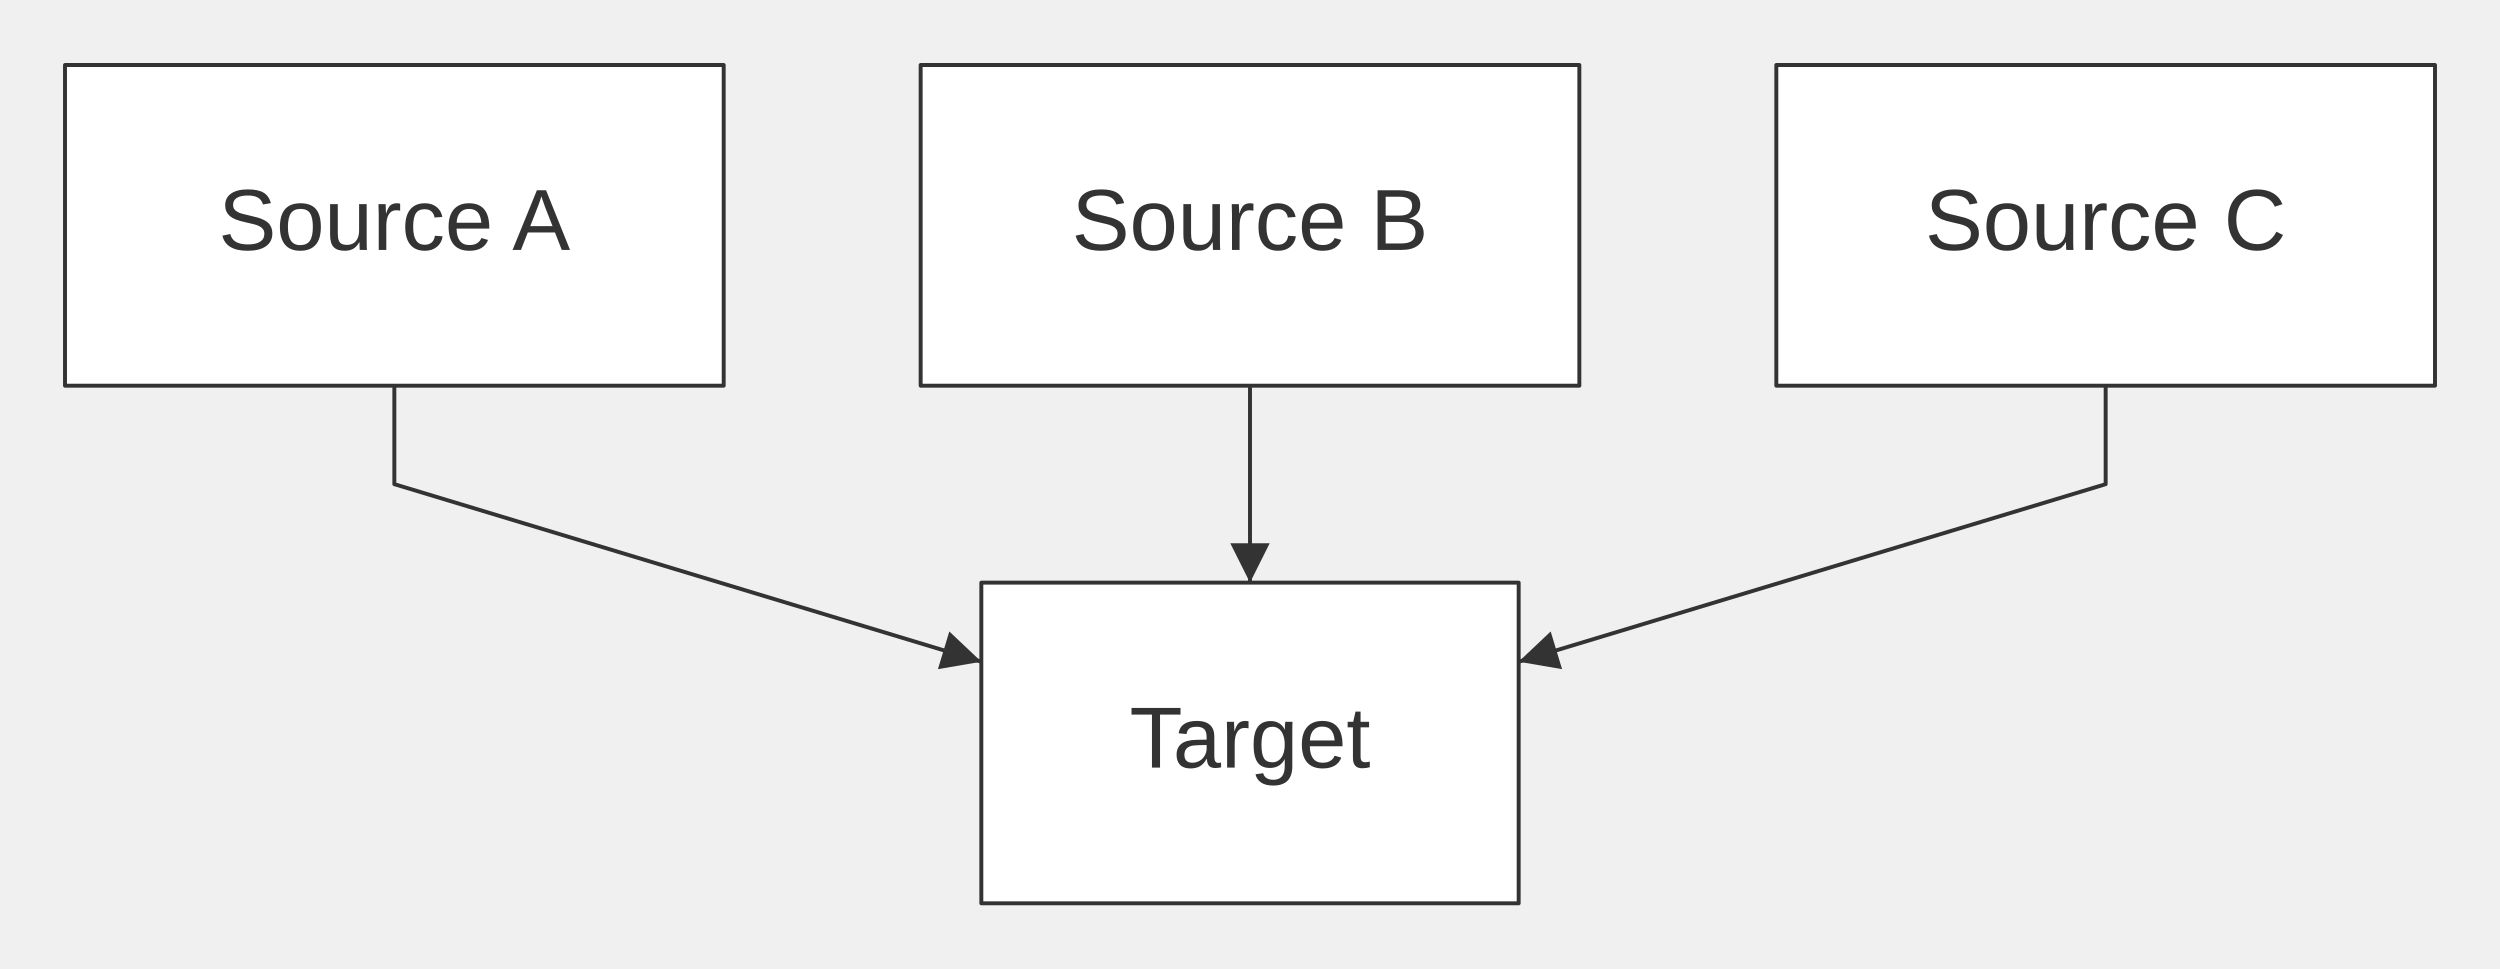
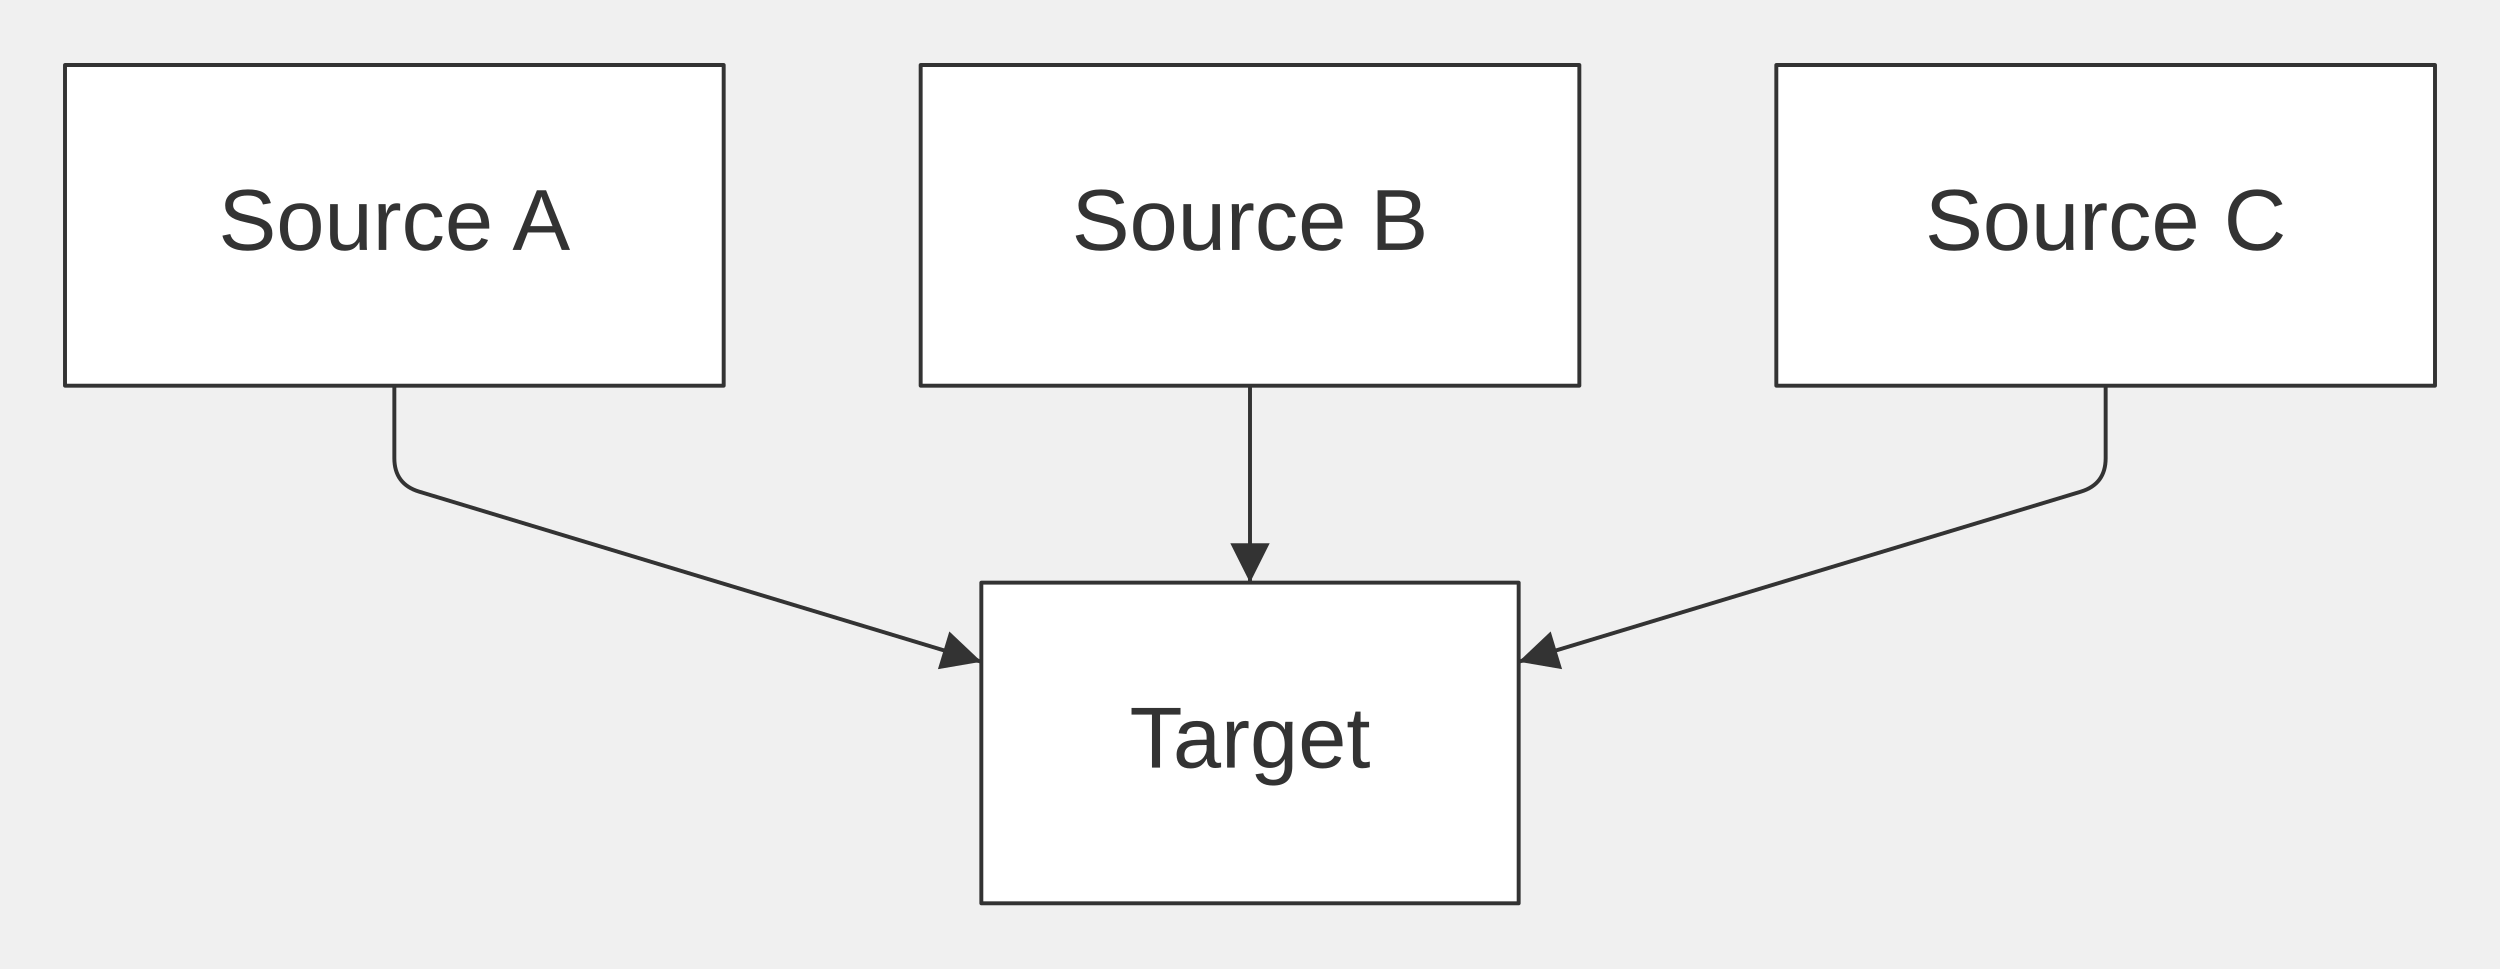
<svg xmlns="http://www.w3.org/2000/svg" width="634.60" height="245.80" viewBox="0 0 634.60 245.80" font-family="&quot;trebuchet ms&quot;, verdana, arial, sans-serif" font-size="22.00">
  <defs>
    <marker id="arrowhead" viewBox="0 0 10.00 10.00" refX="10.00" refY="5.00" markerWidth="10.00" markerHeight="10.00" orient="auto-start-reverse" markerUnits="userSpaceOnUse">
      <path d="M0,0 L10.00,5.00 L0,10.00 Z" fill="#333" />
    </marker>
  </defs>
  <g transform="translate(8.50,8.50)">
    <g class="edgePaths">
-       <path d="M91.60,89.40 L91.60,114.40 L240.60,159.47" stroke="#333" stroke-width="1.00" fill="none" stroke-linecap="round" stroke-linejoin="round" marker-end="url(#arrowhead)" />
+       <path d="M91.60,89.40 L91.60,107.80 Q91.60,114.40 97.92,116.31 L240.60,159.47" stroke="#333" stroke-width="1.00" fill="none" stroke-linecap="round" stroke-linejoin="round" marker-end="url(#arrowhead)" />
      <path d="M308.80,89.40 L308.80,114.40 L308.80,139.40" stroke="#333" stroke-width="1.00" fill="none" stroke-linecap="round" stroke-linejoin="round" marker-end="url(#arrowhead)" />
-       <path d="M526.00,89.40 L526.00,114.40 L377.00,159.47" stroke="#333" stroke-width="1.00" fill="none" stroke-linecap="round" stroke-linejoin="round" marker-end="url(#arrowhead)" />
+       <path d="M526.00,89.40 L526.00,107.80 Q526.00,114.40 519.68,116.31 L377.00,159.47" stroke="#333" stroke-width="1.00" fill="none" stroke-linecap="round" stroke-linejoin="round" marker-end="url(#arrowhead)" />
    </g>
    <g class="edgeLabels">
    </g>
    <g class="nodes">
      <rect x="8.00" y="8.00" width="167.20" height="81.40" fill="white" stroke="#333" stroke-width="1.00" stroke-linejoin="round" />
      <text x="91.60" y="48.70" text-anchor="middle" dominant-baseline="middle" fill="#333">Source A</text>
      <rect x="225.20" y="8.00" width="167.20" height="81.40" fill="white" stroke="#333" stroke-width="1.00" stroke-linejoin="round" />
      <text x="308.80" y="48.70" text-anchor="middle" dominant-baseline="middle" fill="#333">Source B</text>
      <rect x="442.40" y="8.00" width="167.20" height="81.40" fill="white" stroke="#333" stroke-width="1.00" stroke-linejoin="round" />
      <text x="526.00" y="48.70" text-anchor="middle" dominant-baseline="middle" fill="#333">Source C</text>
      <rect x="240.60" y="139.40" width="136.40" height="81.40" fill="white" stroke="#333" stroke-width="1.00" stroke-linejoin="round" />
      <text x="308.80" y="180.10" text-anchor="middle" dominant-baseline="middle" fill="#333">Target</text>
    </g>
  </g>
</svg>
